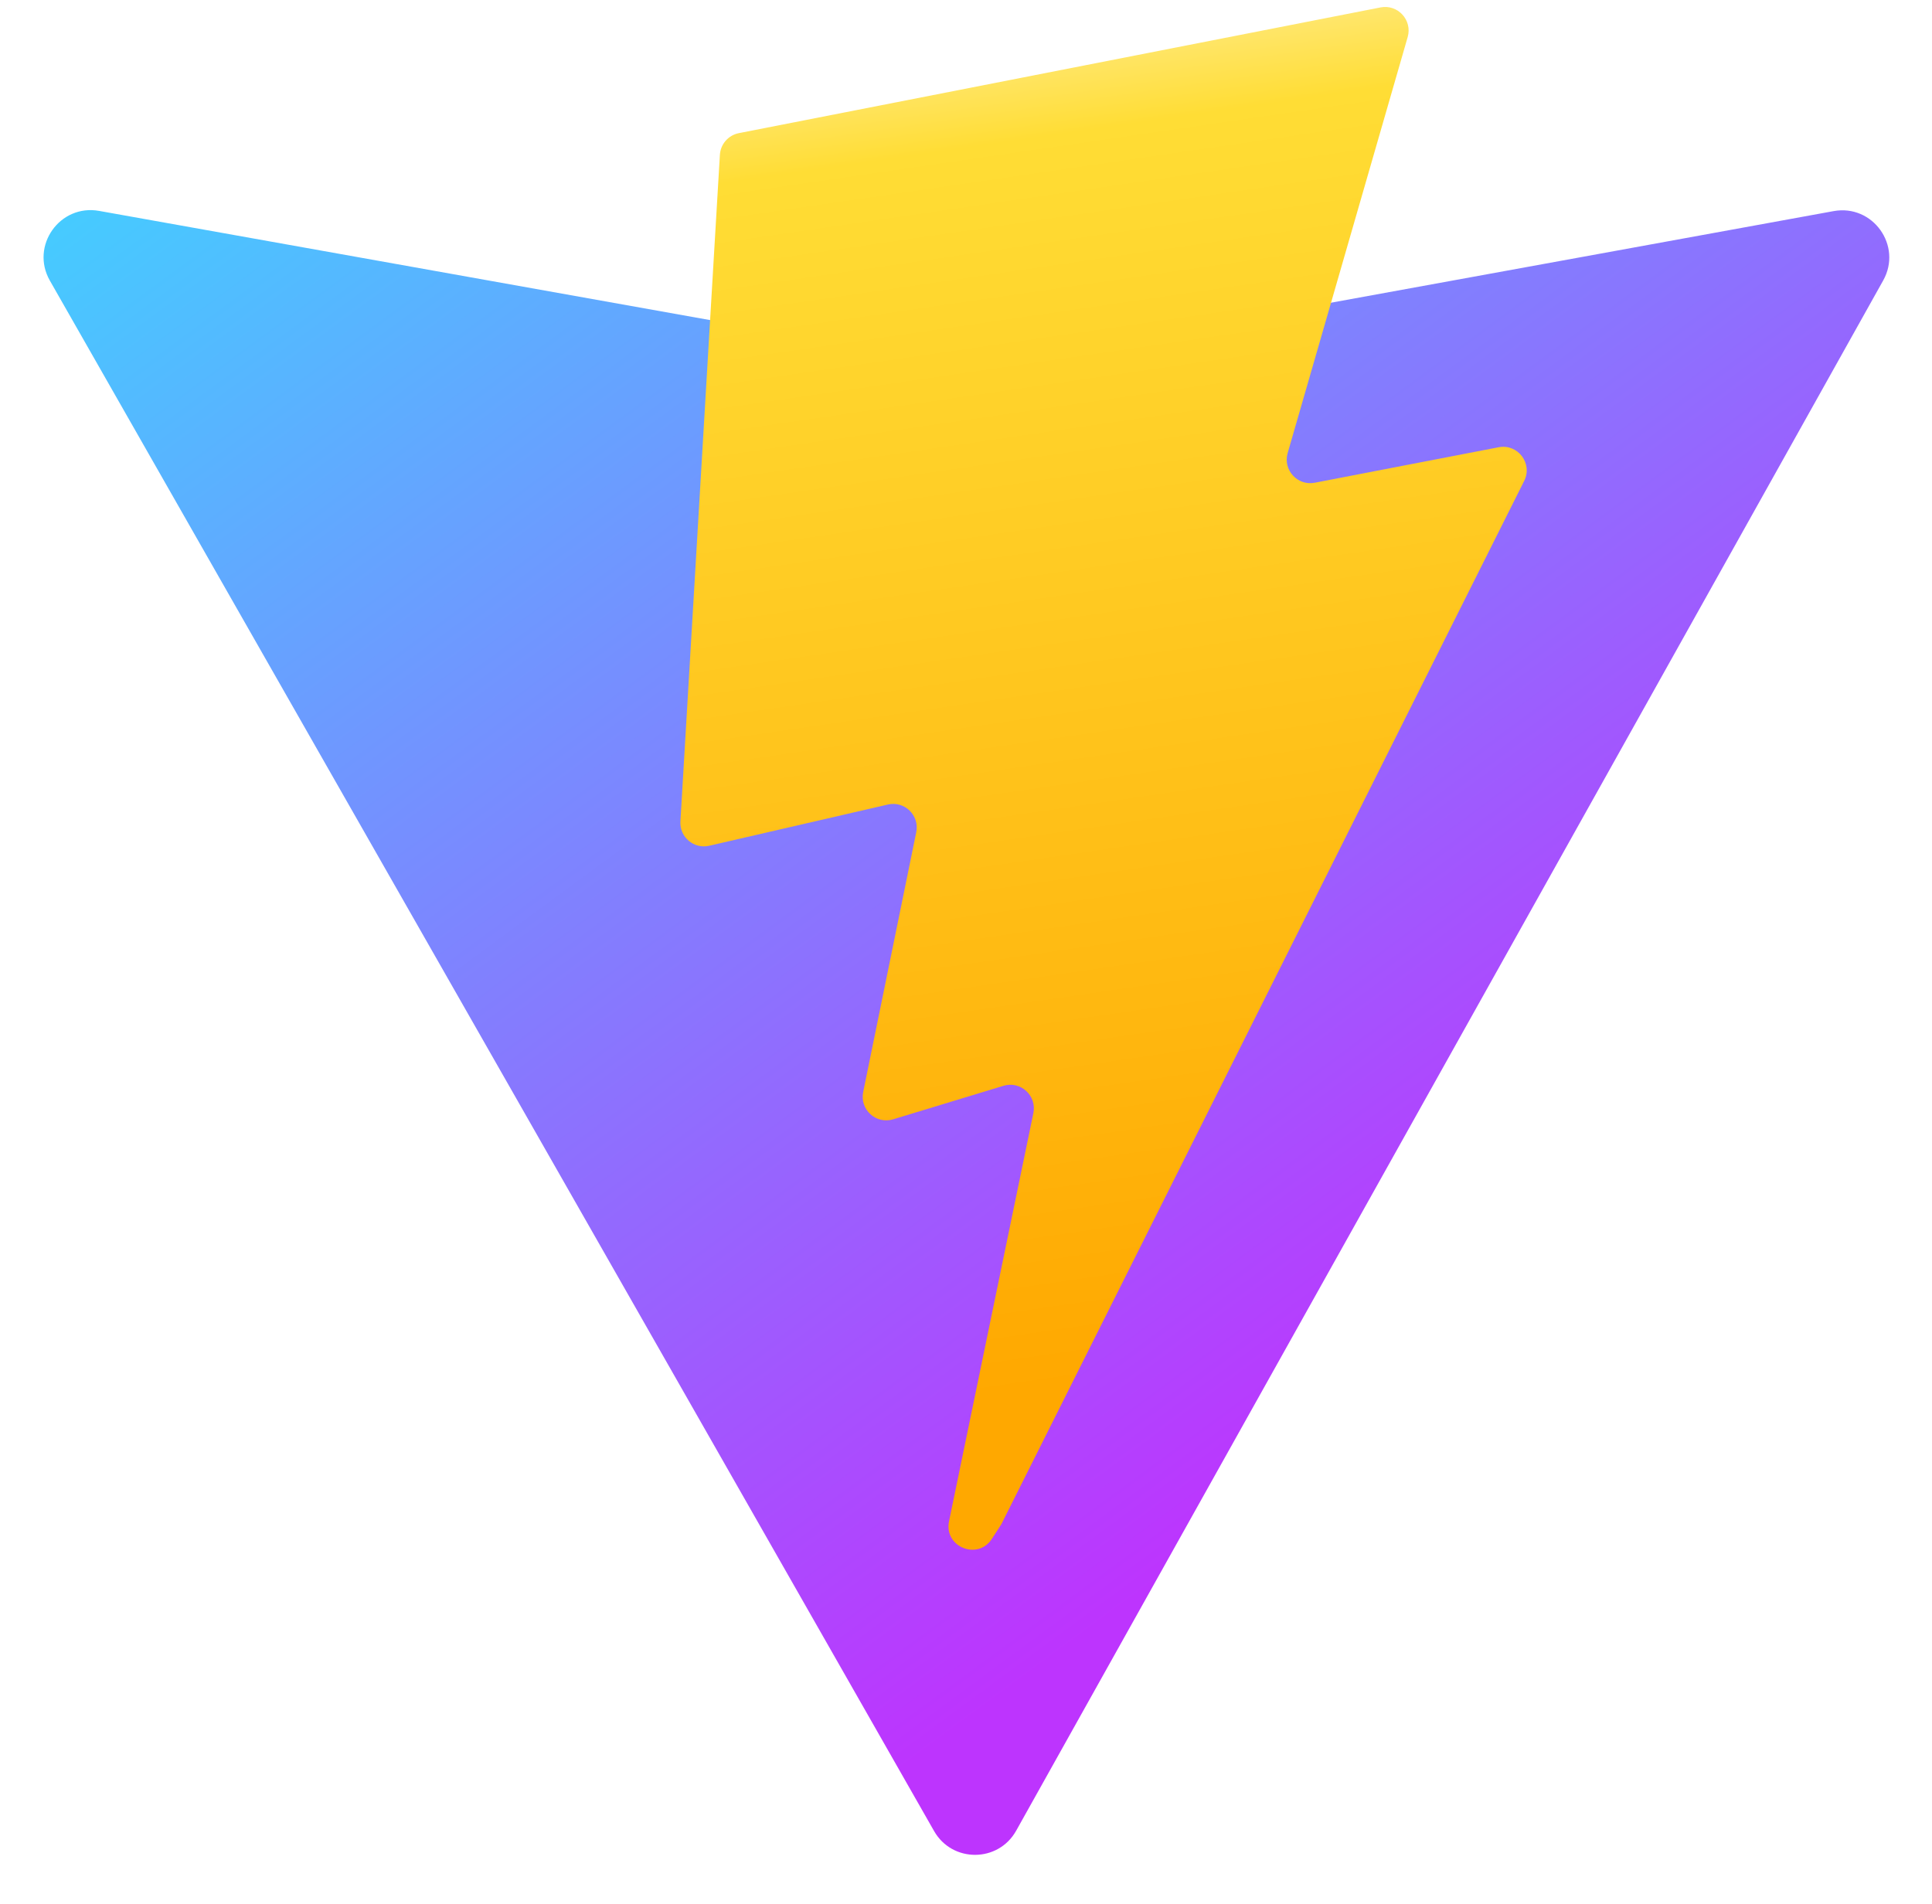
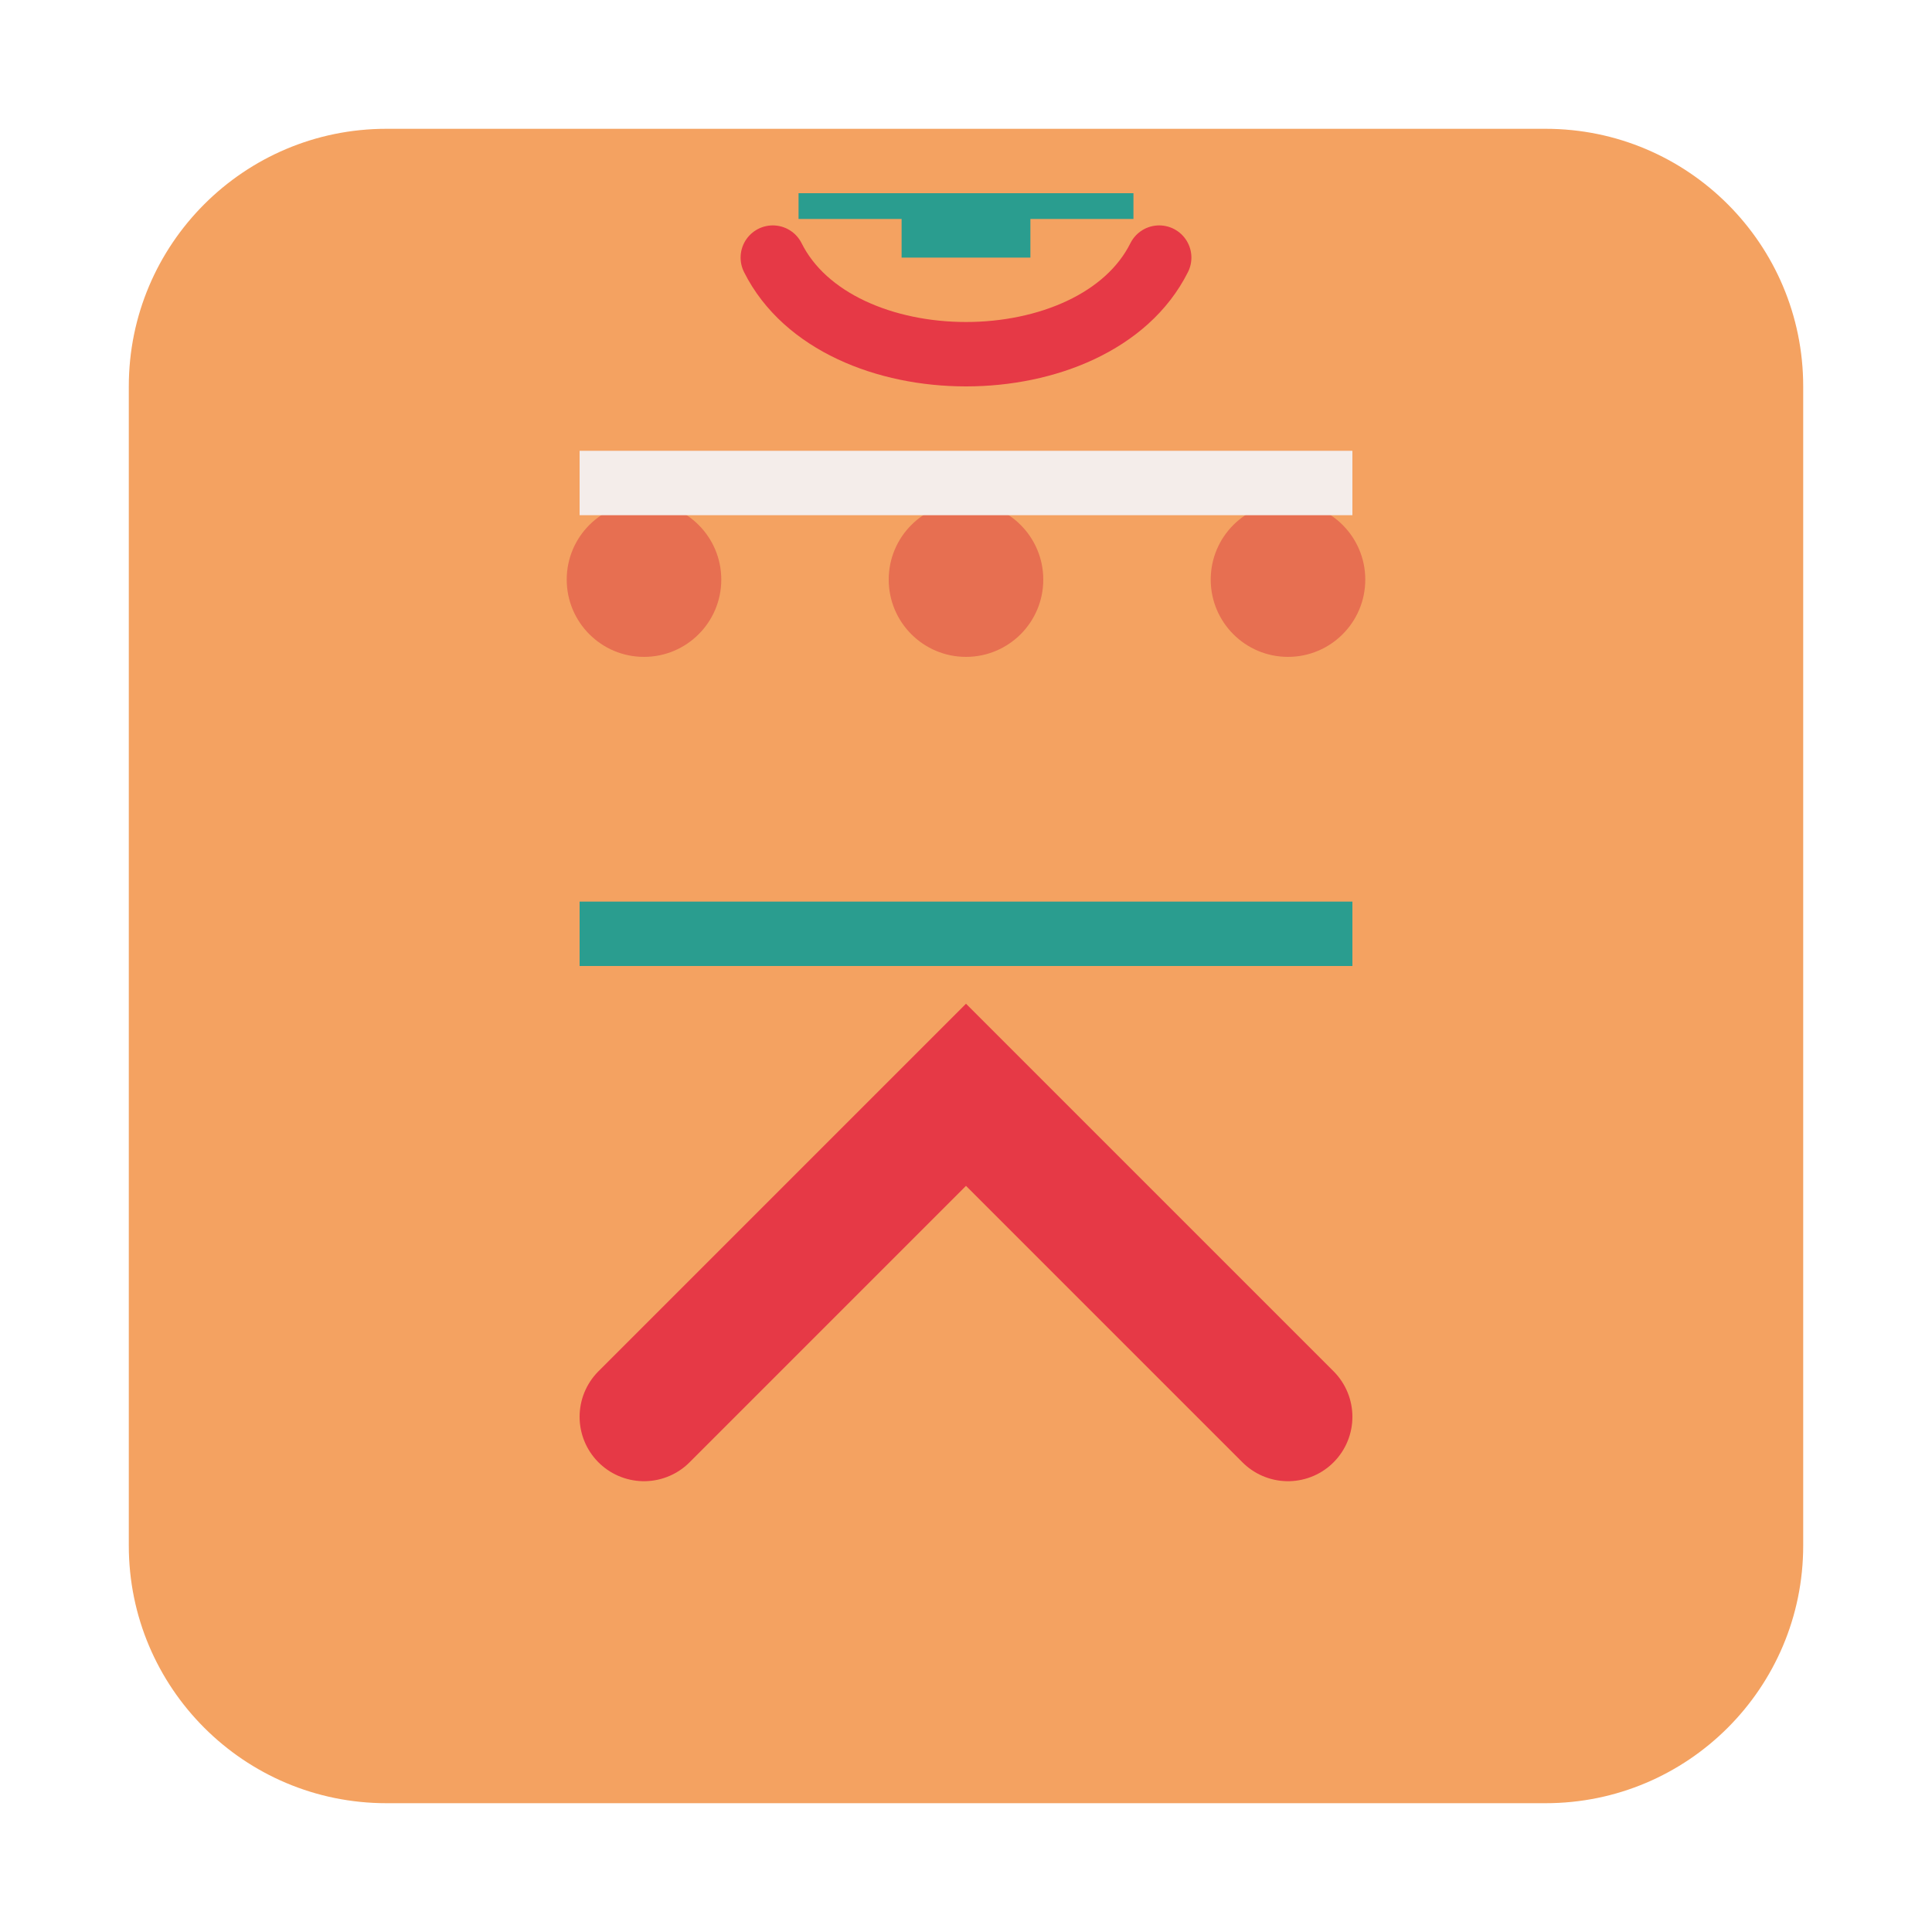
- <svg xmlns="http://www.w3.org/2000/svg" width="410" height="404" viewBox="0 0 410 404" fill="none">
-   <path d="M399.641 59.525L215.643 388.545C211.844 395.338 202.084 395.378 198.228 388.618L10.582 59.556C6.381 52.19 12.68 43.267 21.028 44.759L205.223 77.682C206.398 77.892 207.601 77.89 208.776 77.676L389.119 44.806C397.439 43.289 403.768 52.143 399.641 59.525Z" fill="url(#paint0_linear)" />
-   <path d="M292.965 1.574L156.801 28.255C154.563 28.694 152.906 30.59 152.771 32.866L144.395 174.33C144.198 177.662 147.258 180.248 150.51 179.498L188.42 170.749C191.967 169.931 195.172 173.055 194.443 176.622L183.18 231.775C182.422 235.487 185.907 238.661 189.532 237.56L212.947 230.446C216.577 229.344 220.065 232.527 219.297 236.242L201.398 322.875C200.278 328.294 207.486 331.249 210.492 326.603L212.5 323.5L323.454 102.072C325.312 98.365 322.108 94.137 318.036 94.923L279.014 102.454C275.347 103.161 272.227 99.746 273.262 96.158L298.731 7.867C299.767 4.273 296.636 0.855 292.965 1.574Z" fill="url(#paint1_linear)" />
-   <defs>
-     <linearGradient id="paint0_linear" x1="6" y1="33" x2="235" y2="344" gradientUnits="userSpaceOnUse">
-       <stop stop-color="#41D1FF" />
-       <stop offset="1" stop-color="#BD34FE" />
-     </linearGradient>
-     <linearGradient id="paint1_linear" x1="194.651" y1="8.818" x2="236.076" y2="292.989" gradientUnits="userSpaceOnUse">
-       <stop stop-color="#FFEA83" />
-       <stop offset="0.083" stop-color="#FFDD35" />
-       <stop offset="1" stop-color="#FFA800" />
-     </linearGradient>
-   </defs>
+ <svg xmlns="http://www.w3.org/2000/svg" width="150" height="150" viewBox="0 0 150 150" fill="none">
+   <rect x="10" y="10" width="130" height="130" rx="20" fill="#F4A261" />
+   <path d="M50 110L75 85L100 110" stroke="#E63946" stroke-width="10" stroke-linecap="round" />
+   <path d="M45 70H105V75H45V70Z" fill="#2A9D8F" />
+   <circle cx="50" cy="45" r="6" fill="#E76F51" />
+   <circle cx="75" cy="45" r="6" fill="#E76F51" />
+   <circle cx="100" cy="45" r="6" fill="#E76F51" />
+   <path d="M45 35H105V40H45V35Z" fill="#F4EDEA" />
+   <path d="M60 20C65 30 85 30 90 20" stroke="#E63946" stroke-width="5" stroke-linecap="round" />
+   <path d="M70 15H80V20H70V15Z" fill="#2A9D8F" />
+   <path d="M62 15H88V17H62V15Z" fill="#2A9D8F" />
</svg>
